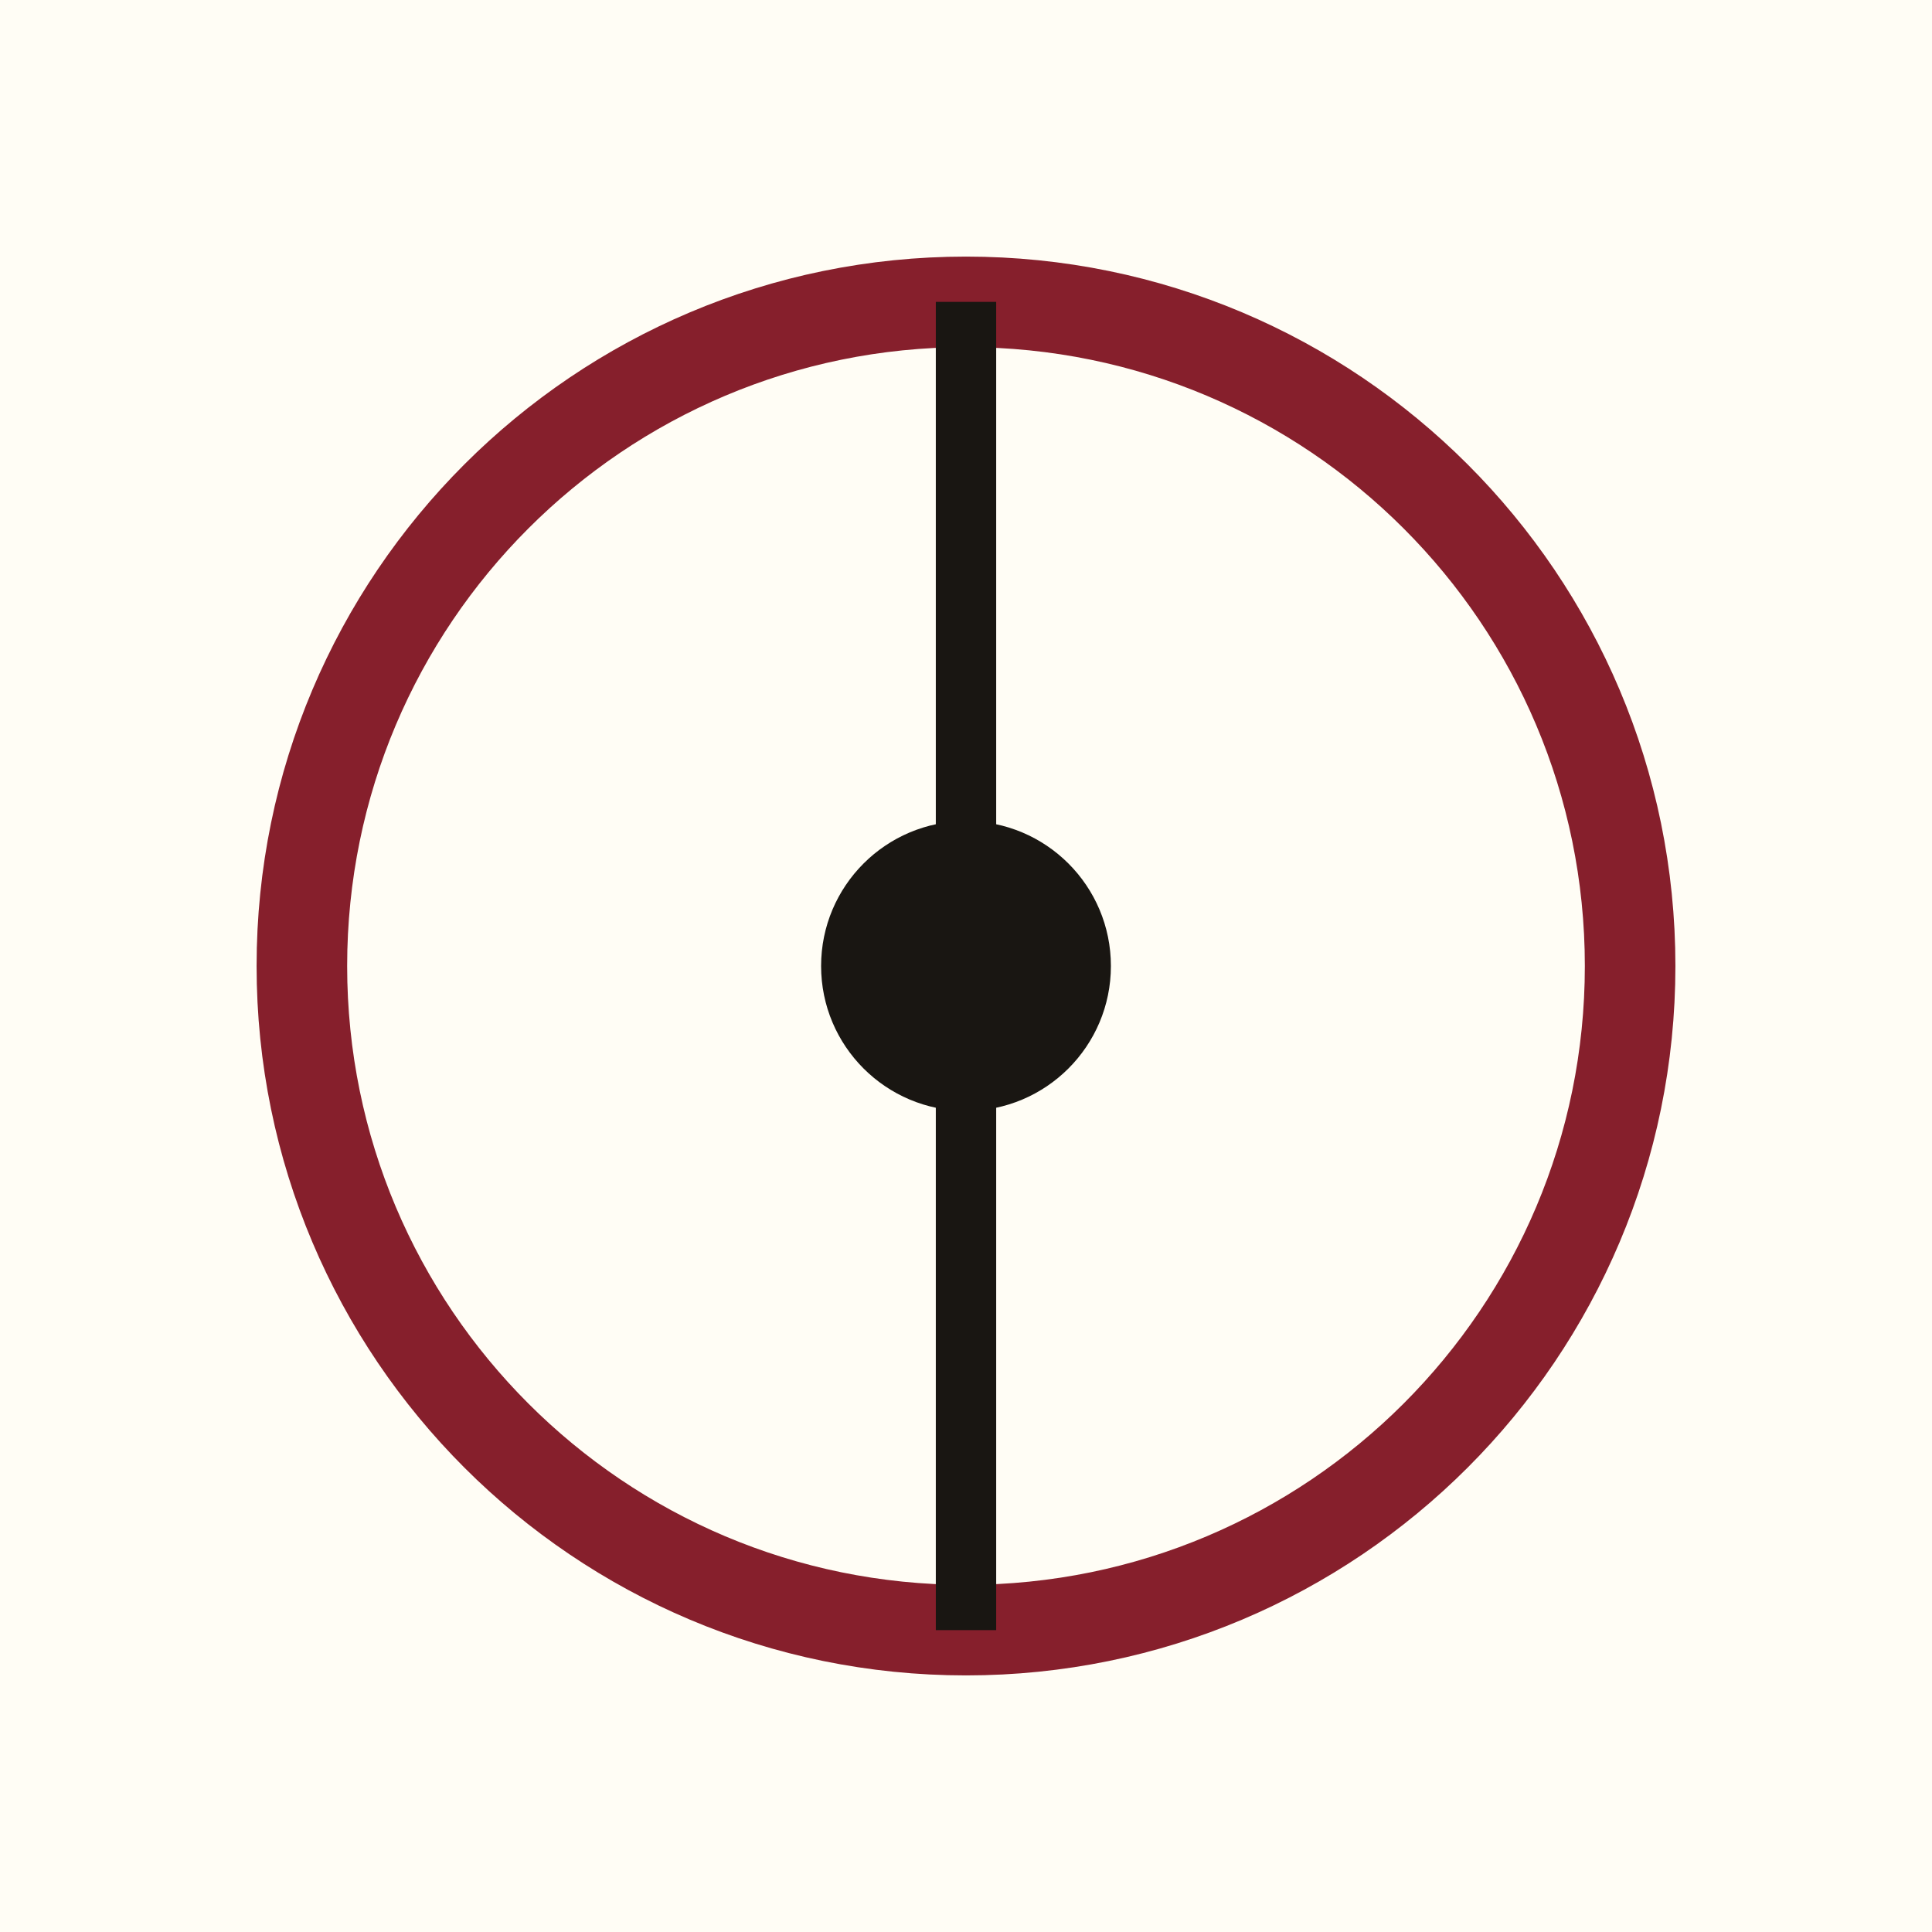
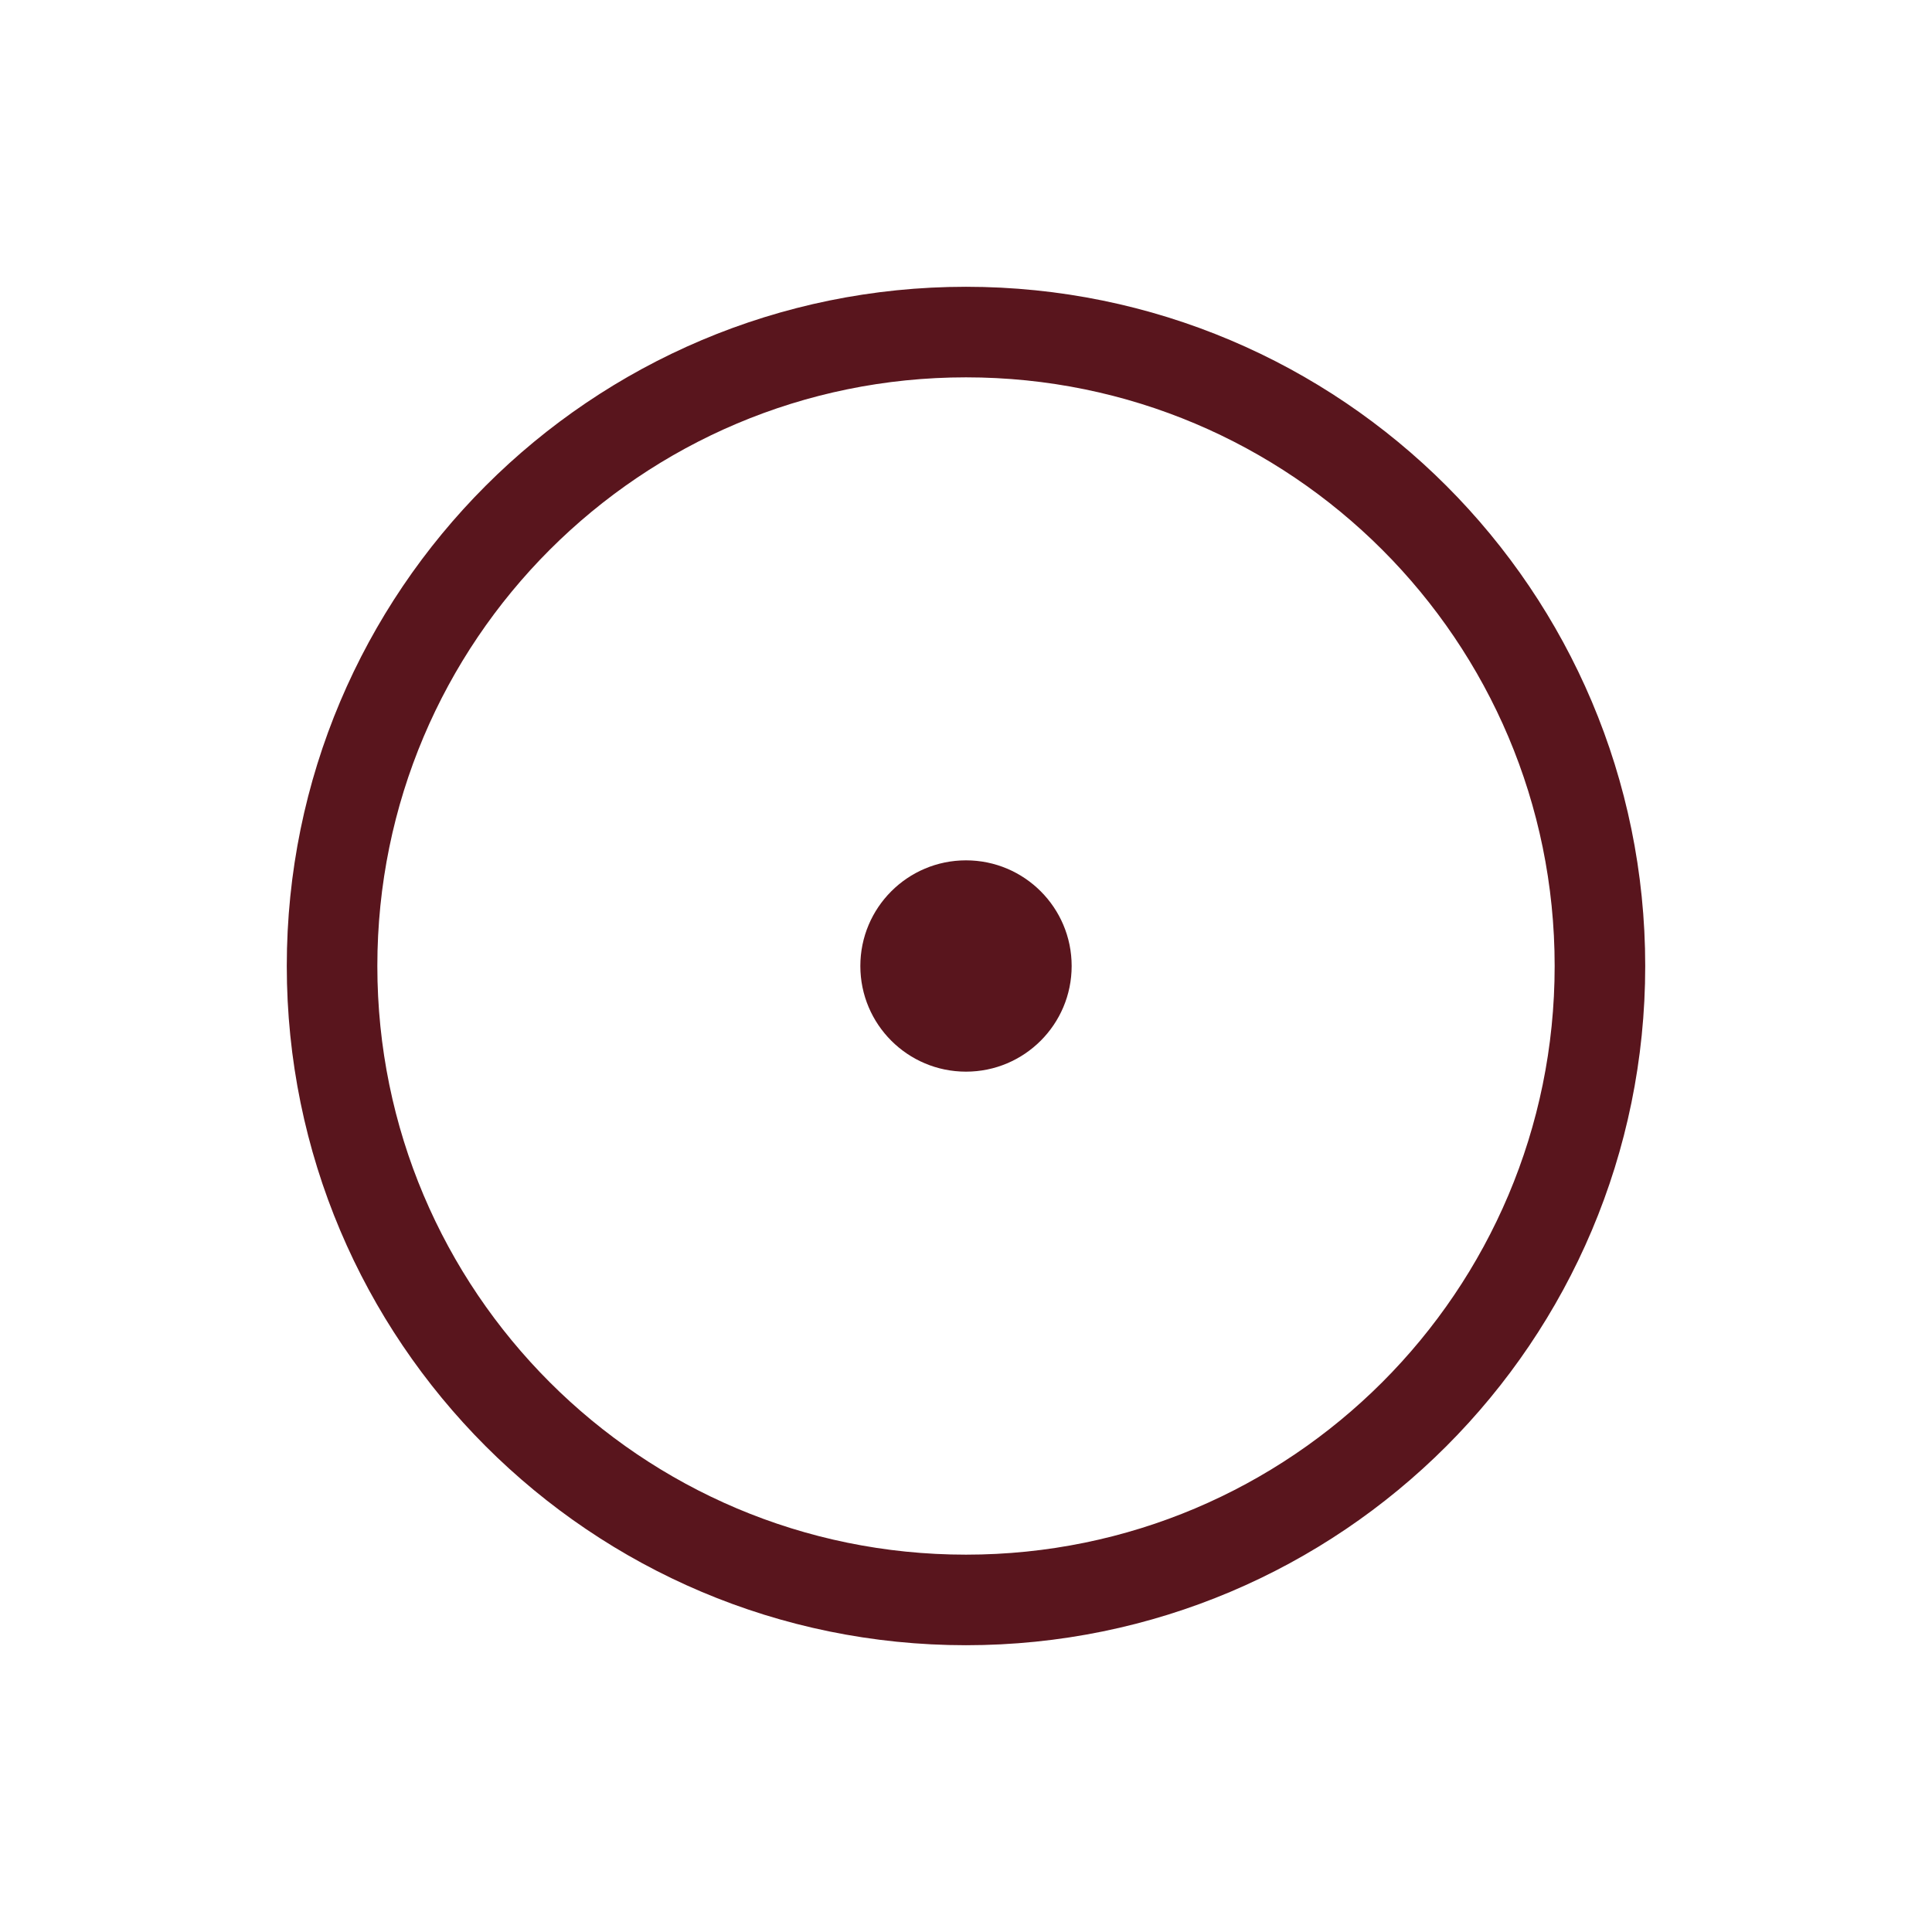
<svg xmlns="http://www.w3.org/2000/svg" viewBox="0 0 32 32">
-   <rect width="32" height="32" fill="#FFFDF5" />
-   <circle cx="16" cy="16" r="11" fill="none" stroke="#861F2C" stroke-width="1.5" />
-   <line x1="16" y1="5" x2="16" y2="27" stroke="#191612" stroke-width="1" />
-   <circle cx="16" cy="16" r="2.4" fill="#191612" />
+   <style>
+     .circumpunct { color: #59151d; }
+     @media (prefers-color-scheme: dark) {
+       .circumpunct { color: #f3e7cc; }
+     }
+   </style>
+   <g class="circumpunct">
+     <circle cx="16" cy="16" r="10.5" fill="none" stroke="currentColor" stroke-width="1.5" />
+     <circle cx="16" cy="16" r="1.75" fill="currentColor" />
+   </g>
</svg>
